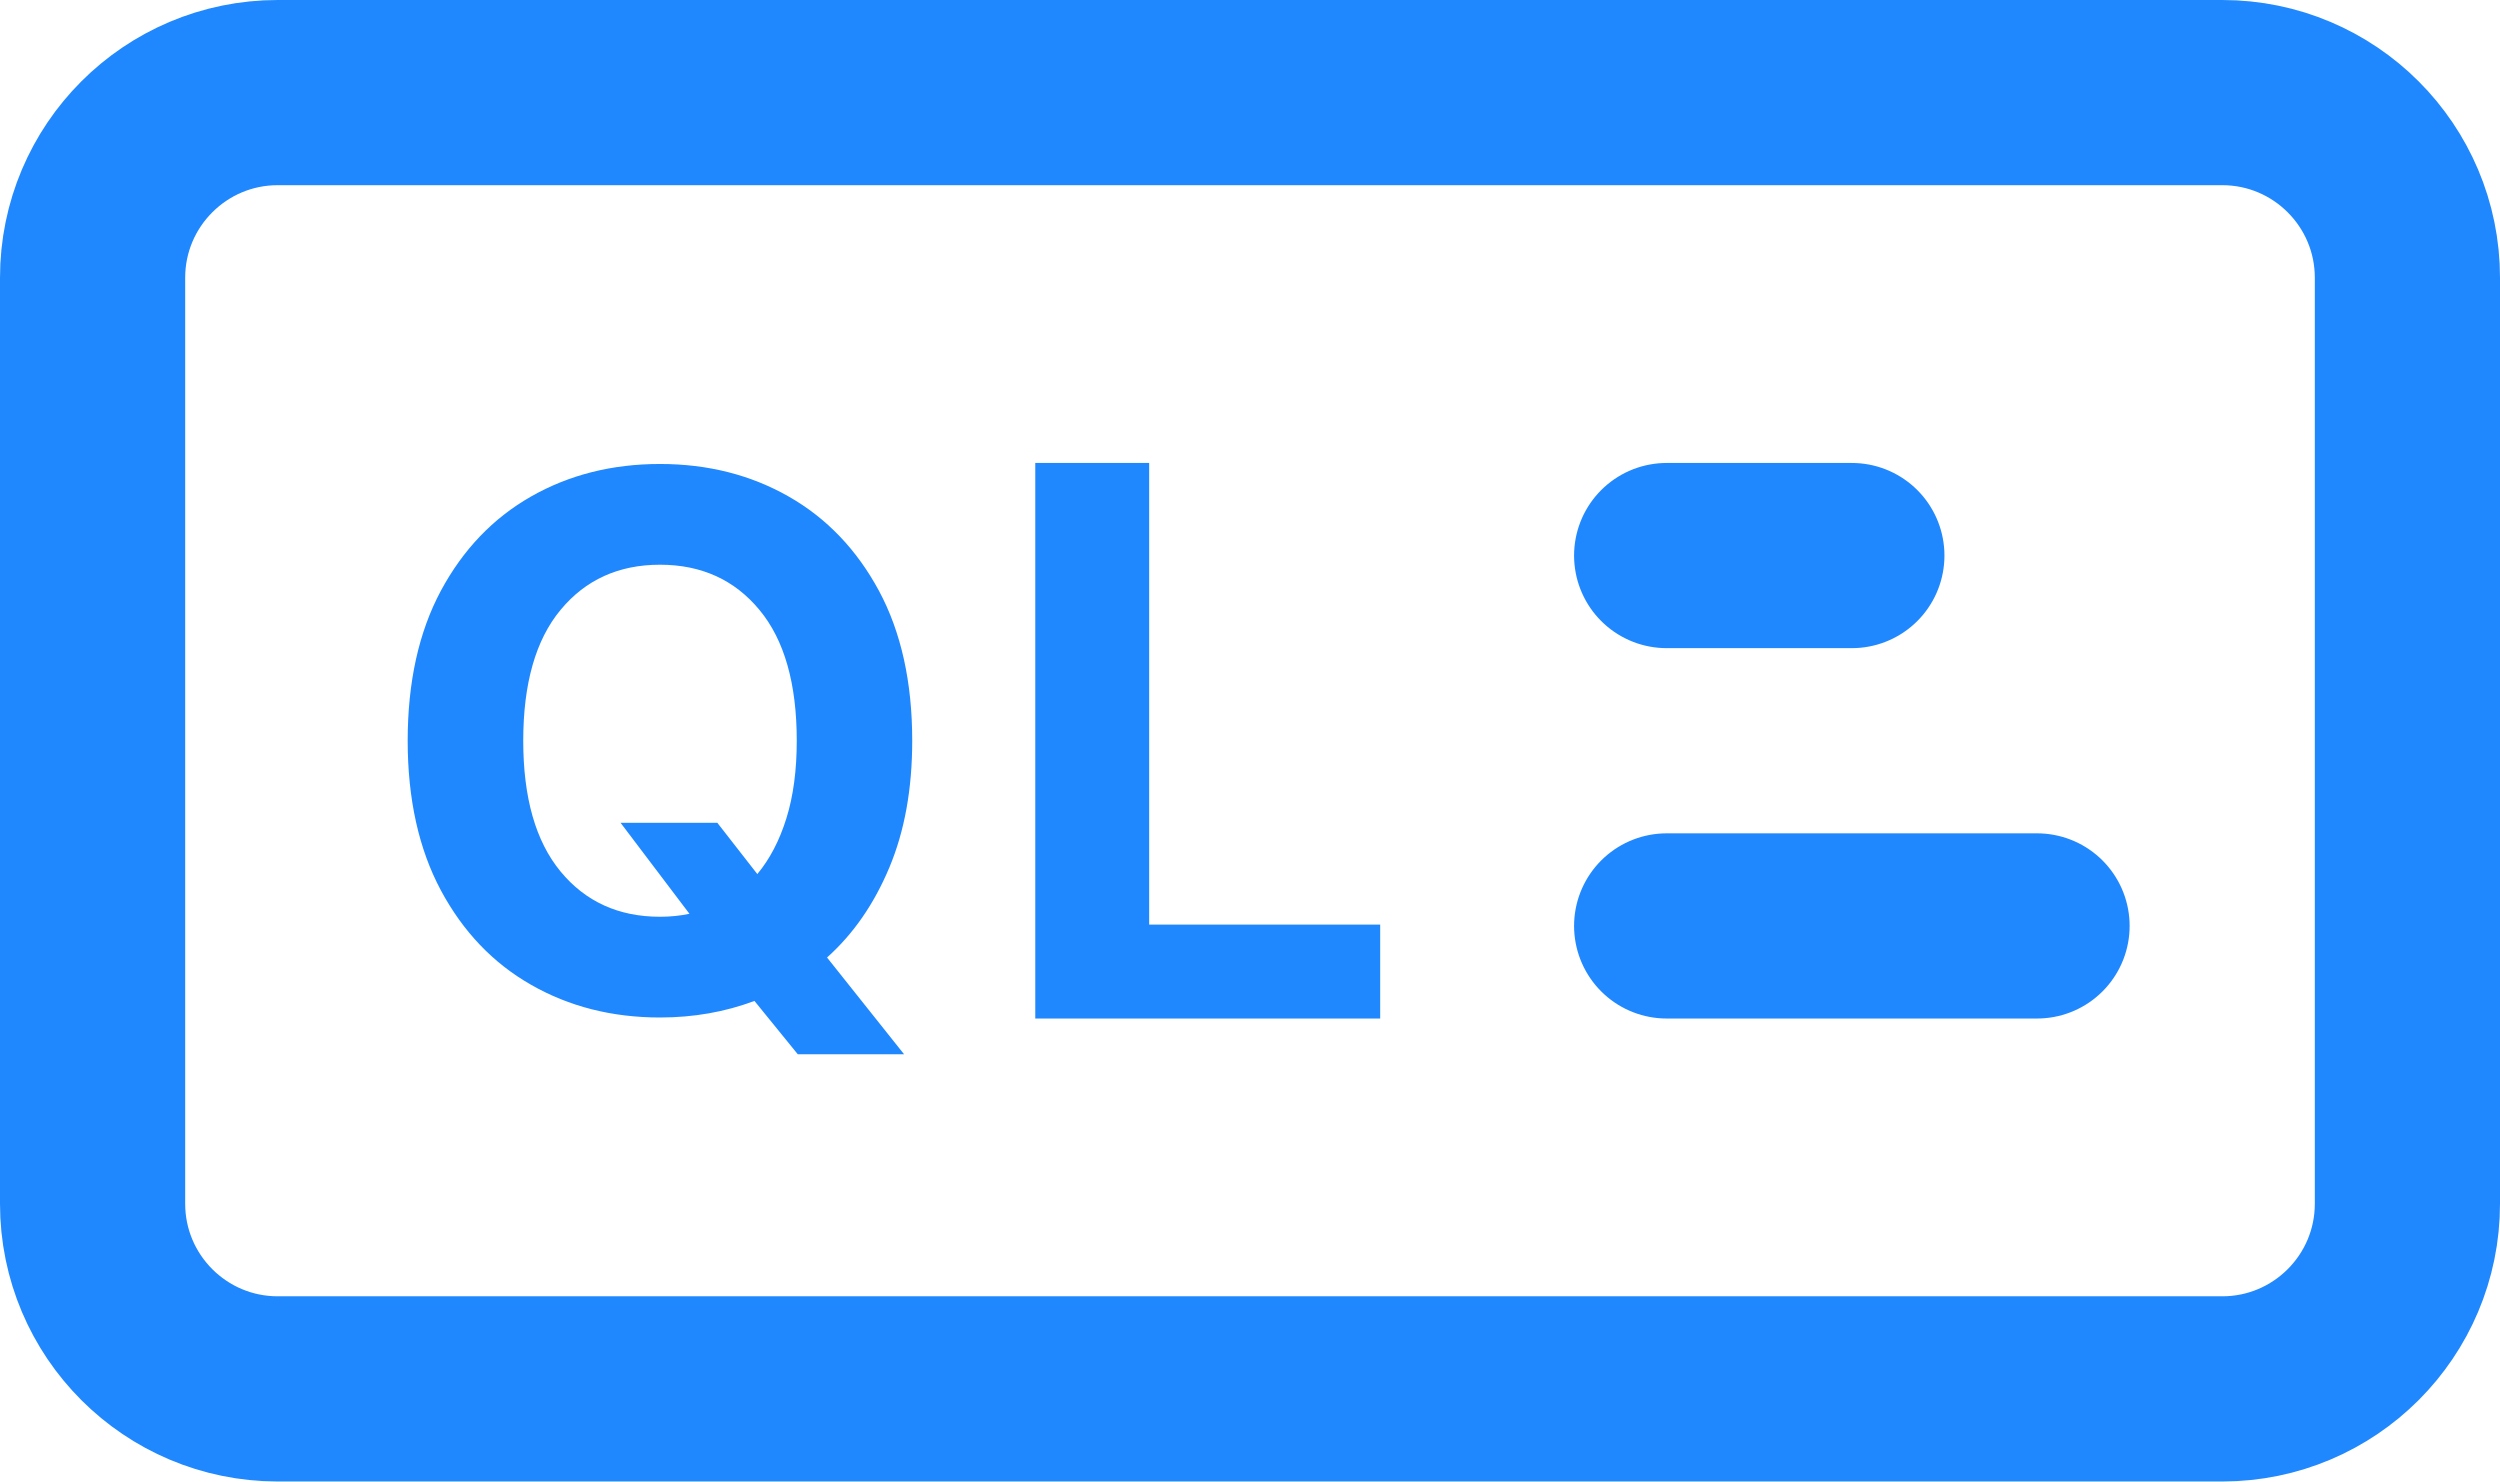
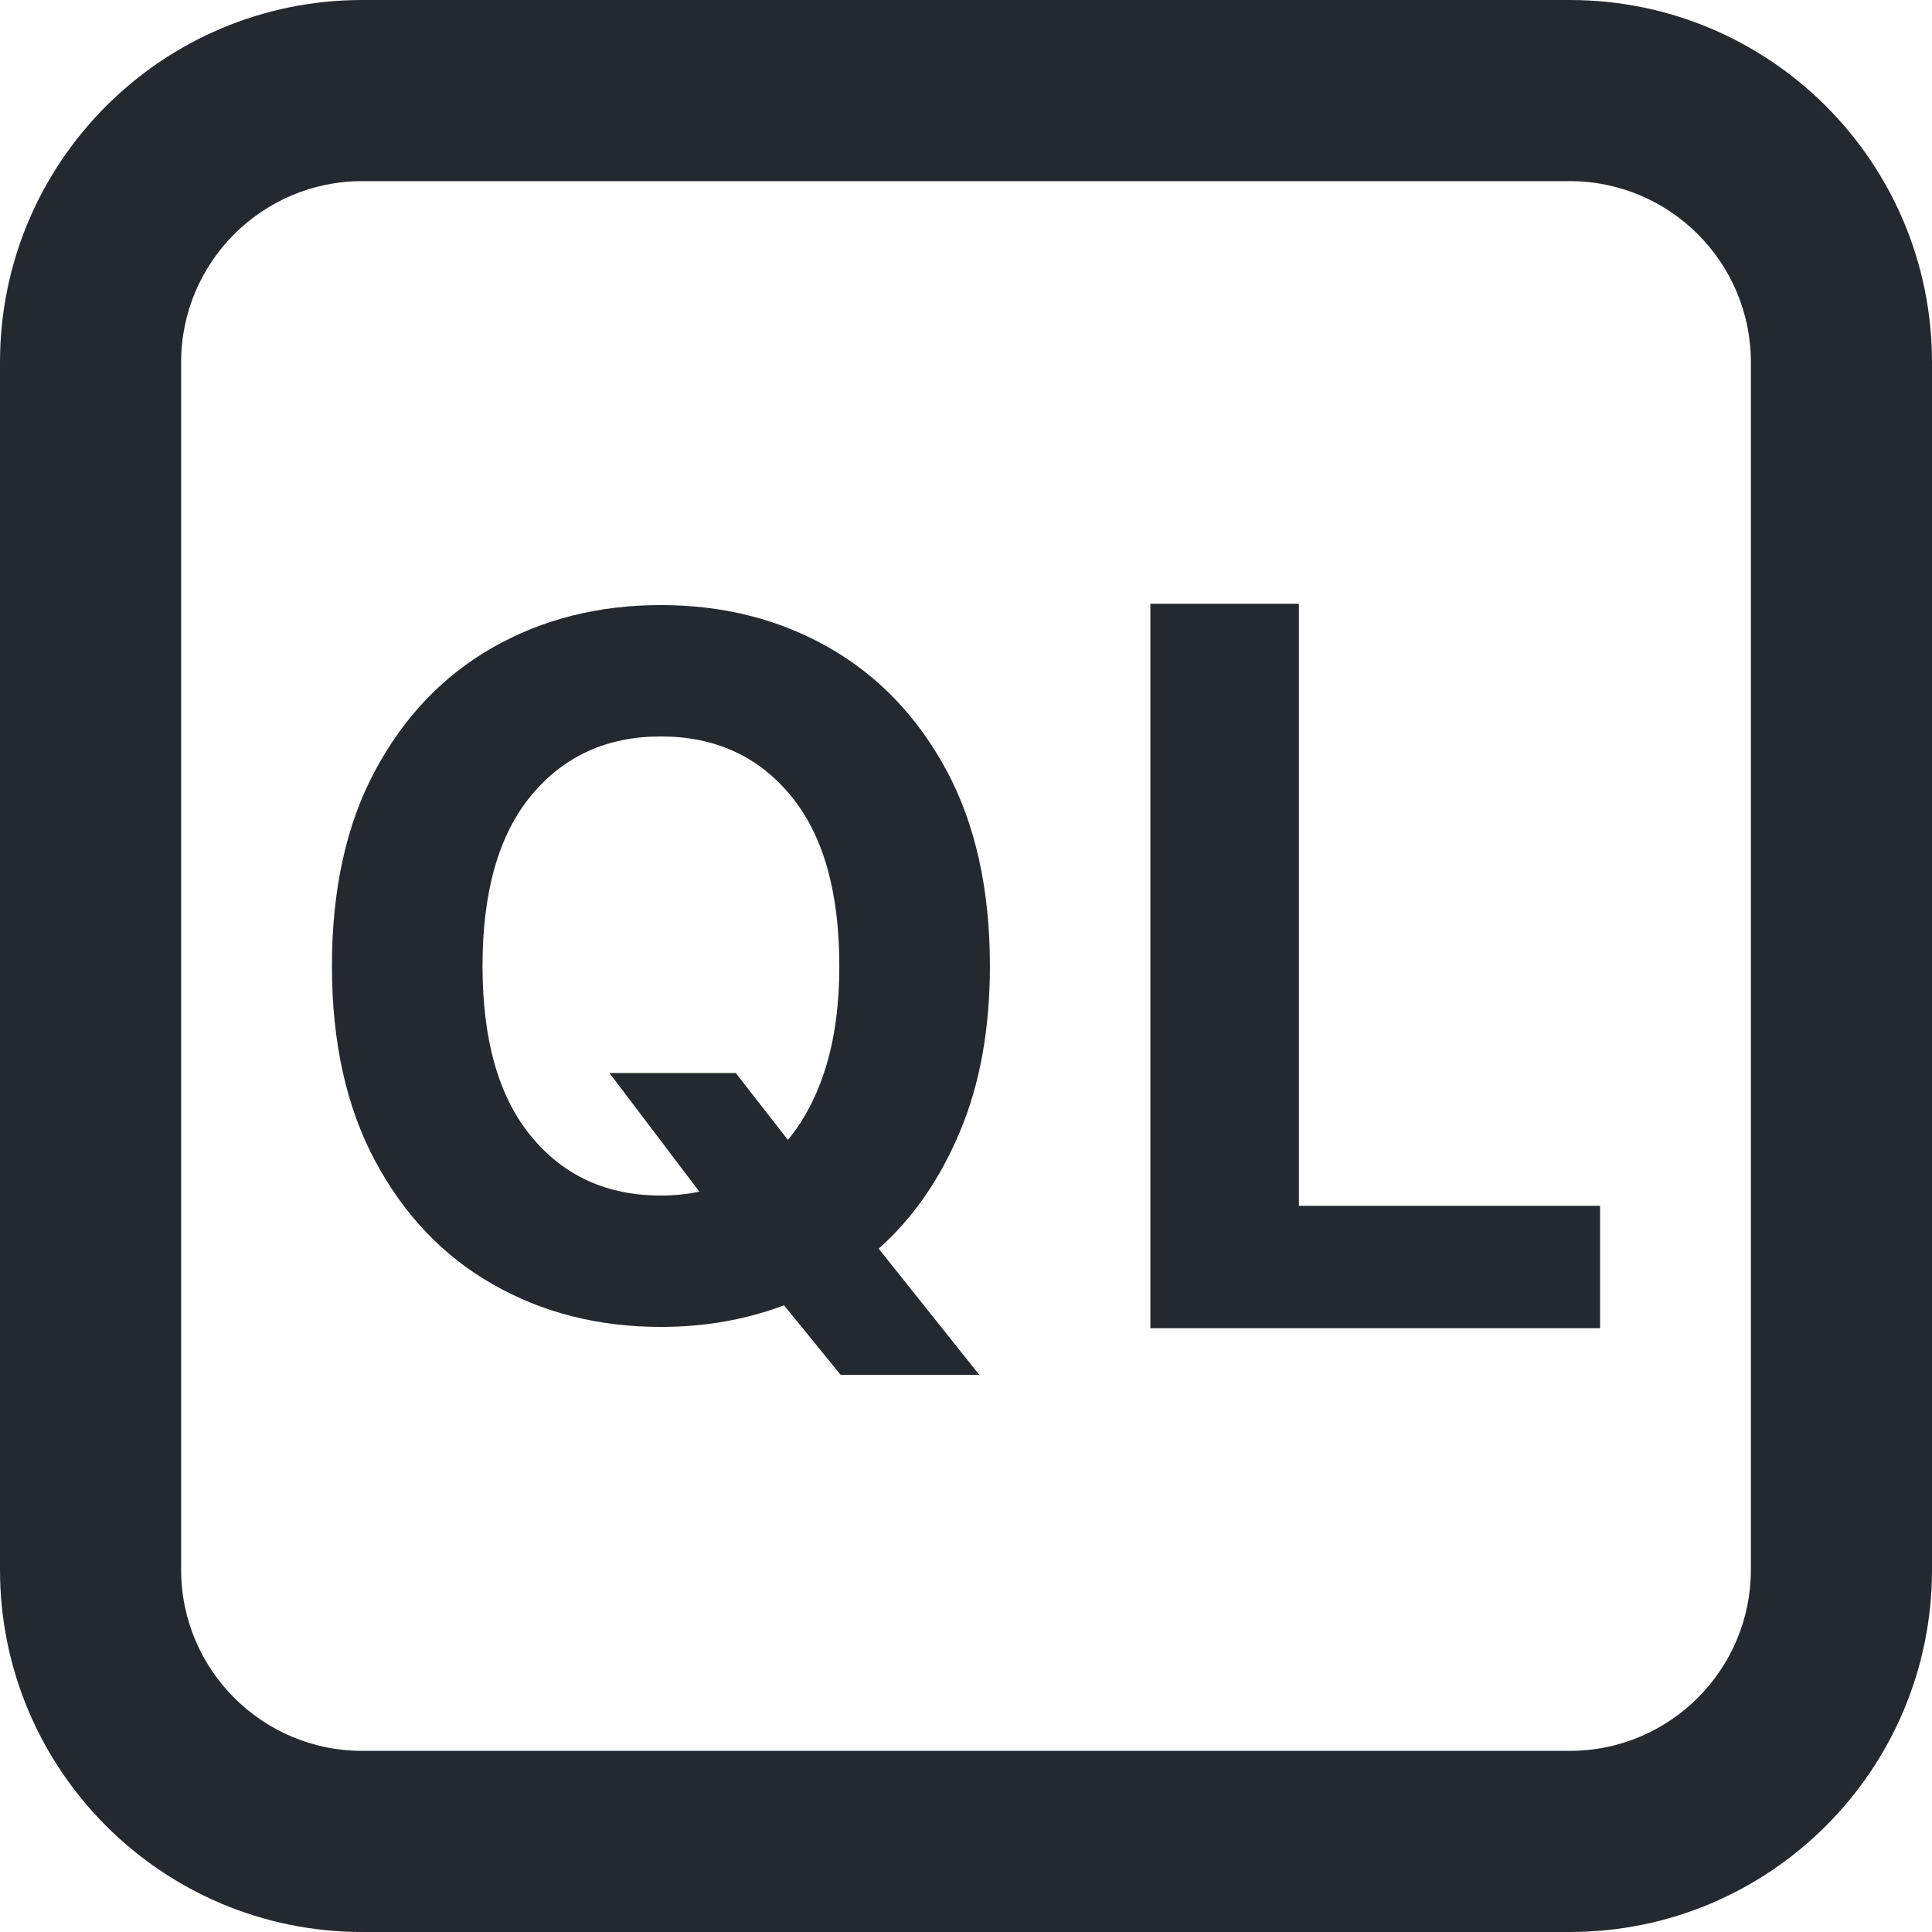
- <svg xmlns="http://www.w3.org/2000/svg" width="27px" height="16px" viewBox="0 0 27 16" version="1.1">
-   <g id="light" stroke="none" stroke-width="1" fill="none" fill-rule="evenodd">
-     <g id="QL" transform="translate(1, 1)">
-       <rect id="Rectangle-41" stroke="#2088FF" stroke-width="2" stroke-linecap="round" stroke-linejoin="round" x="0" y="0" width="25" height="14" rx="2" />
-       <line x1="17" y1="5" x2="19" y2="5" id="Stroke-15" stroke="#2088FF" stroke-width="2" stroke-linecap="round" stroke-linejoin="round" />
-       <line x1="17" y1="9" x2="21" y2="9" id="Stroke-15" stroke="#2088FF" stroke-width="2" stroke-linecap="round" stroke-linejoin="round" />
-       <path d="M8.852,7 C8.852,7.519 8.77,7.975 8.605,8.369 C8.44,8.763 8.216,9.087 7.932,9.341 L8.764,10.386 L7.616,10.386 L7.148,9.81 C6.831,9.929 6.491,9.989 6.128,9.989 C5.611,9.989 5.147,9.871 4.736,9.636 C4.325,9.402 4,9.061 3.761,8.615 C3.523,8.169 3.403,7.631 3.403,7 C3.403,6.366 3.523,5.826 3.761,5.381 C4,4.936 4.325,4.596 4.736,4.362 C5.147,4.128 5.611,4.011 6.128,4.011 C6.643,4.011 7.106,4.128 7.517,4.362 C7.928,4.596 8.253,4.936 8.493,5.381 C8.732,5.826 8.852,6.366 8.852,7 Z M5.702,7.886 L6.747,7.886 L7.179,8.44 C7.313,8.279 7.418,8.079 7.493,7.838 C7.568,7.598 7.605,7.318 7.605,7 C7.605,6.383 7.471,5.911 7.202,5.587 C6.933,5.262 6.575,5.099 6.128,5.099 C5.681,5.099 5.323,5.262 5.054,5.587 C4.785,5.911 4.651,6.383 4.651,7 C4.651,7.616 4.785,8.086 5.054,8.412 C5.323,8.738 5.681,8.901 6.128,8.901 C6.24,8.901 6.346,8.89 6.446,8.869 L5.702,7.886 Z M10.181,10 L10.181,4 L11.411,4 L11.411,8.986 L13.906,8.986 L13.906,10 L10.181,10 Z" fill="#2088FF" fill-rule="nonzero" />
-     </g>
-   </g>
+ <svg xmlns="http://www.w3.org/2000/svg" width="16" height="16" viewBox="0 0 16 16" fill="none">
+   <path d="M8.198 8C8.198 8.519 8.116 8.975 7.951 9.369C7.786 9.763 7.562 10.087 7.277 10.341L8.11 11.386H6.962L6.493 10.81C6.177 10.929 5.837 10.989 5.473 10.989C4.956 10.989 4.492 10.871 4.081 10.636C3.67 10.402 3.346 10.061 3.107 9.615C2.868 9.169 2.749 8.631 2.749 8C2.749 7.366 2.868 6.826 3.107 6.381C3.346 5.936 3.67 5.596 4.081 5.362C4.492 5.128 4.956 5.011 5.473 5.011C5.989 5.011 6.452 5.128 6.863 5.362C7.274 5.596 7.599 5.936 7.839 6.381C8.078 6.826 8.198 7.366 8.198 8ZM5.047 8.886H6.093L6.525 9.44C6.659 9.279 6.764 9.079 6.839 8.838C6.913 8.598 6.951 8.318 6.951 8C6.951 7.383 6.816 6.911 6.547 6.587C6.278 6.262 5.92 6.099 5.473 6.099C5.026 6.099 4.669 6.262 4.4 6.587C4.131 6.911 3.996 7.383 3.996 8C3.996 8.616 4.131 9.086 4.4 9.412C4.669 9.738 5.026 9.901 5.473 9.901C5.585 9.901 5.691 9.89 5.792 9.869L5.047 8.886ZM9.527 11V5H10.757V9.986H13.251V11H9.527Z" fill="#24292F" />
+   <path fill-rule="evenodd" clip-rule="evenodd" d="M13 1.5H3C2.172 1.5 1.5 2.172 1.5 3V13C1.5 13.828 2.172 14.5 3 14.5H13C13.828 14.5 14.5 13.828 14.5 13V3C14.5 2.172 13.828 1.5 13 1.5ZM3 0C1.343 0 0 1.343 0 3V13C0 14.657 1.343 16 3 16H13C14.657 16 16 14.657 16 13V3C16 1.343 14.657 0 13 0H3Z" fill="#24292F" />
</svg>
